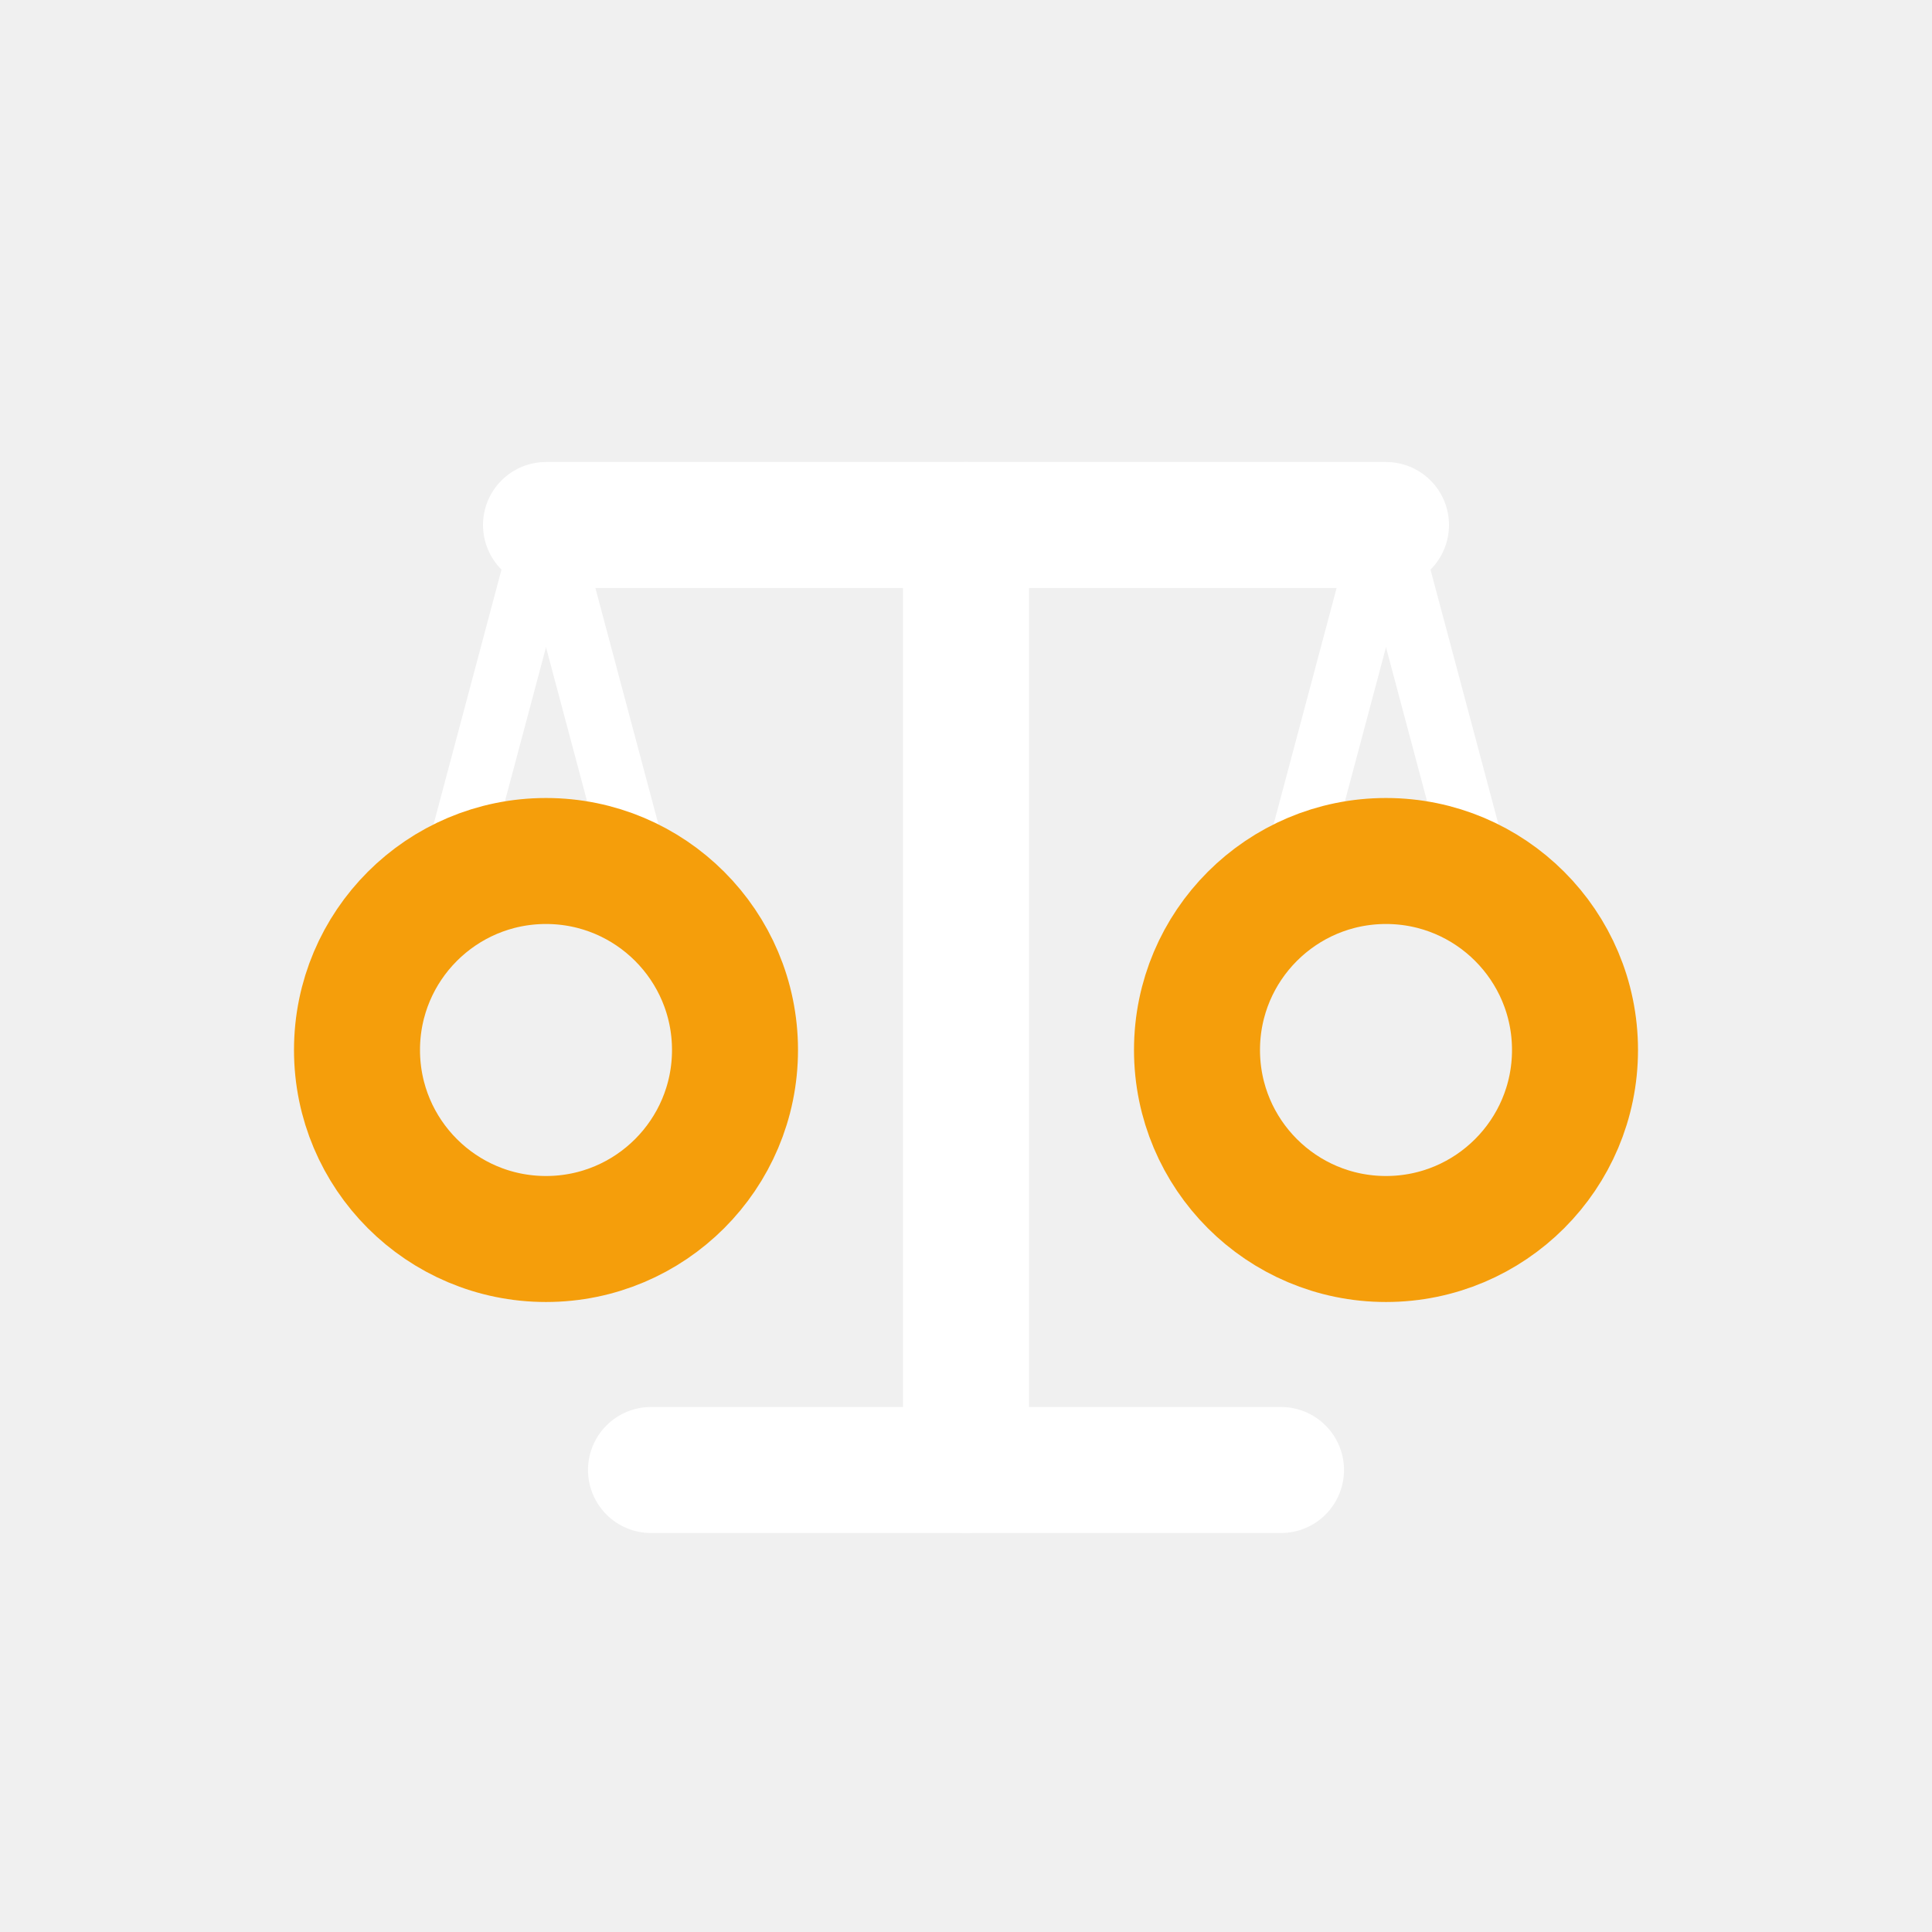
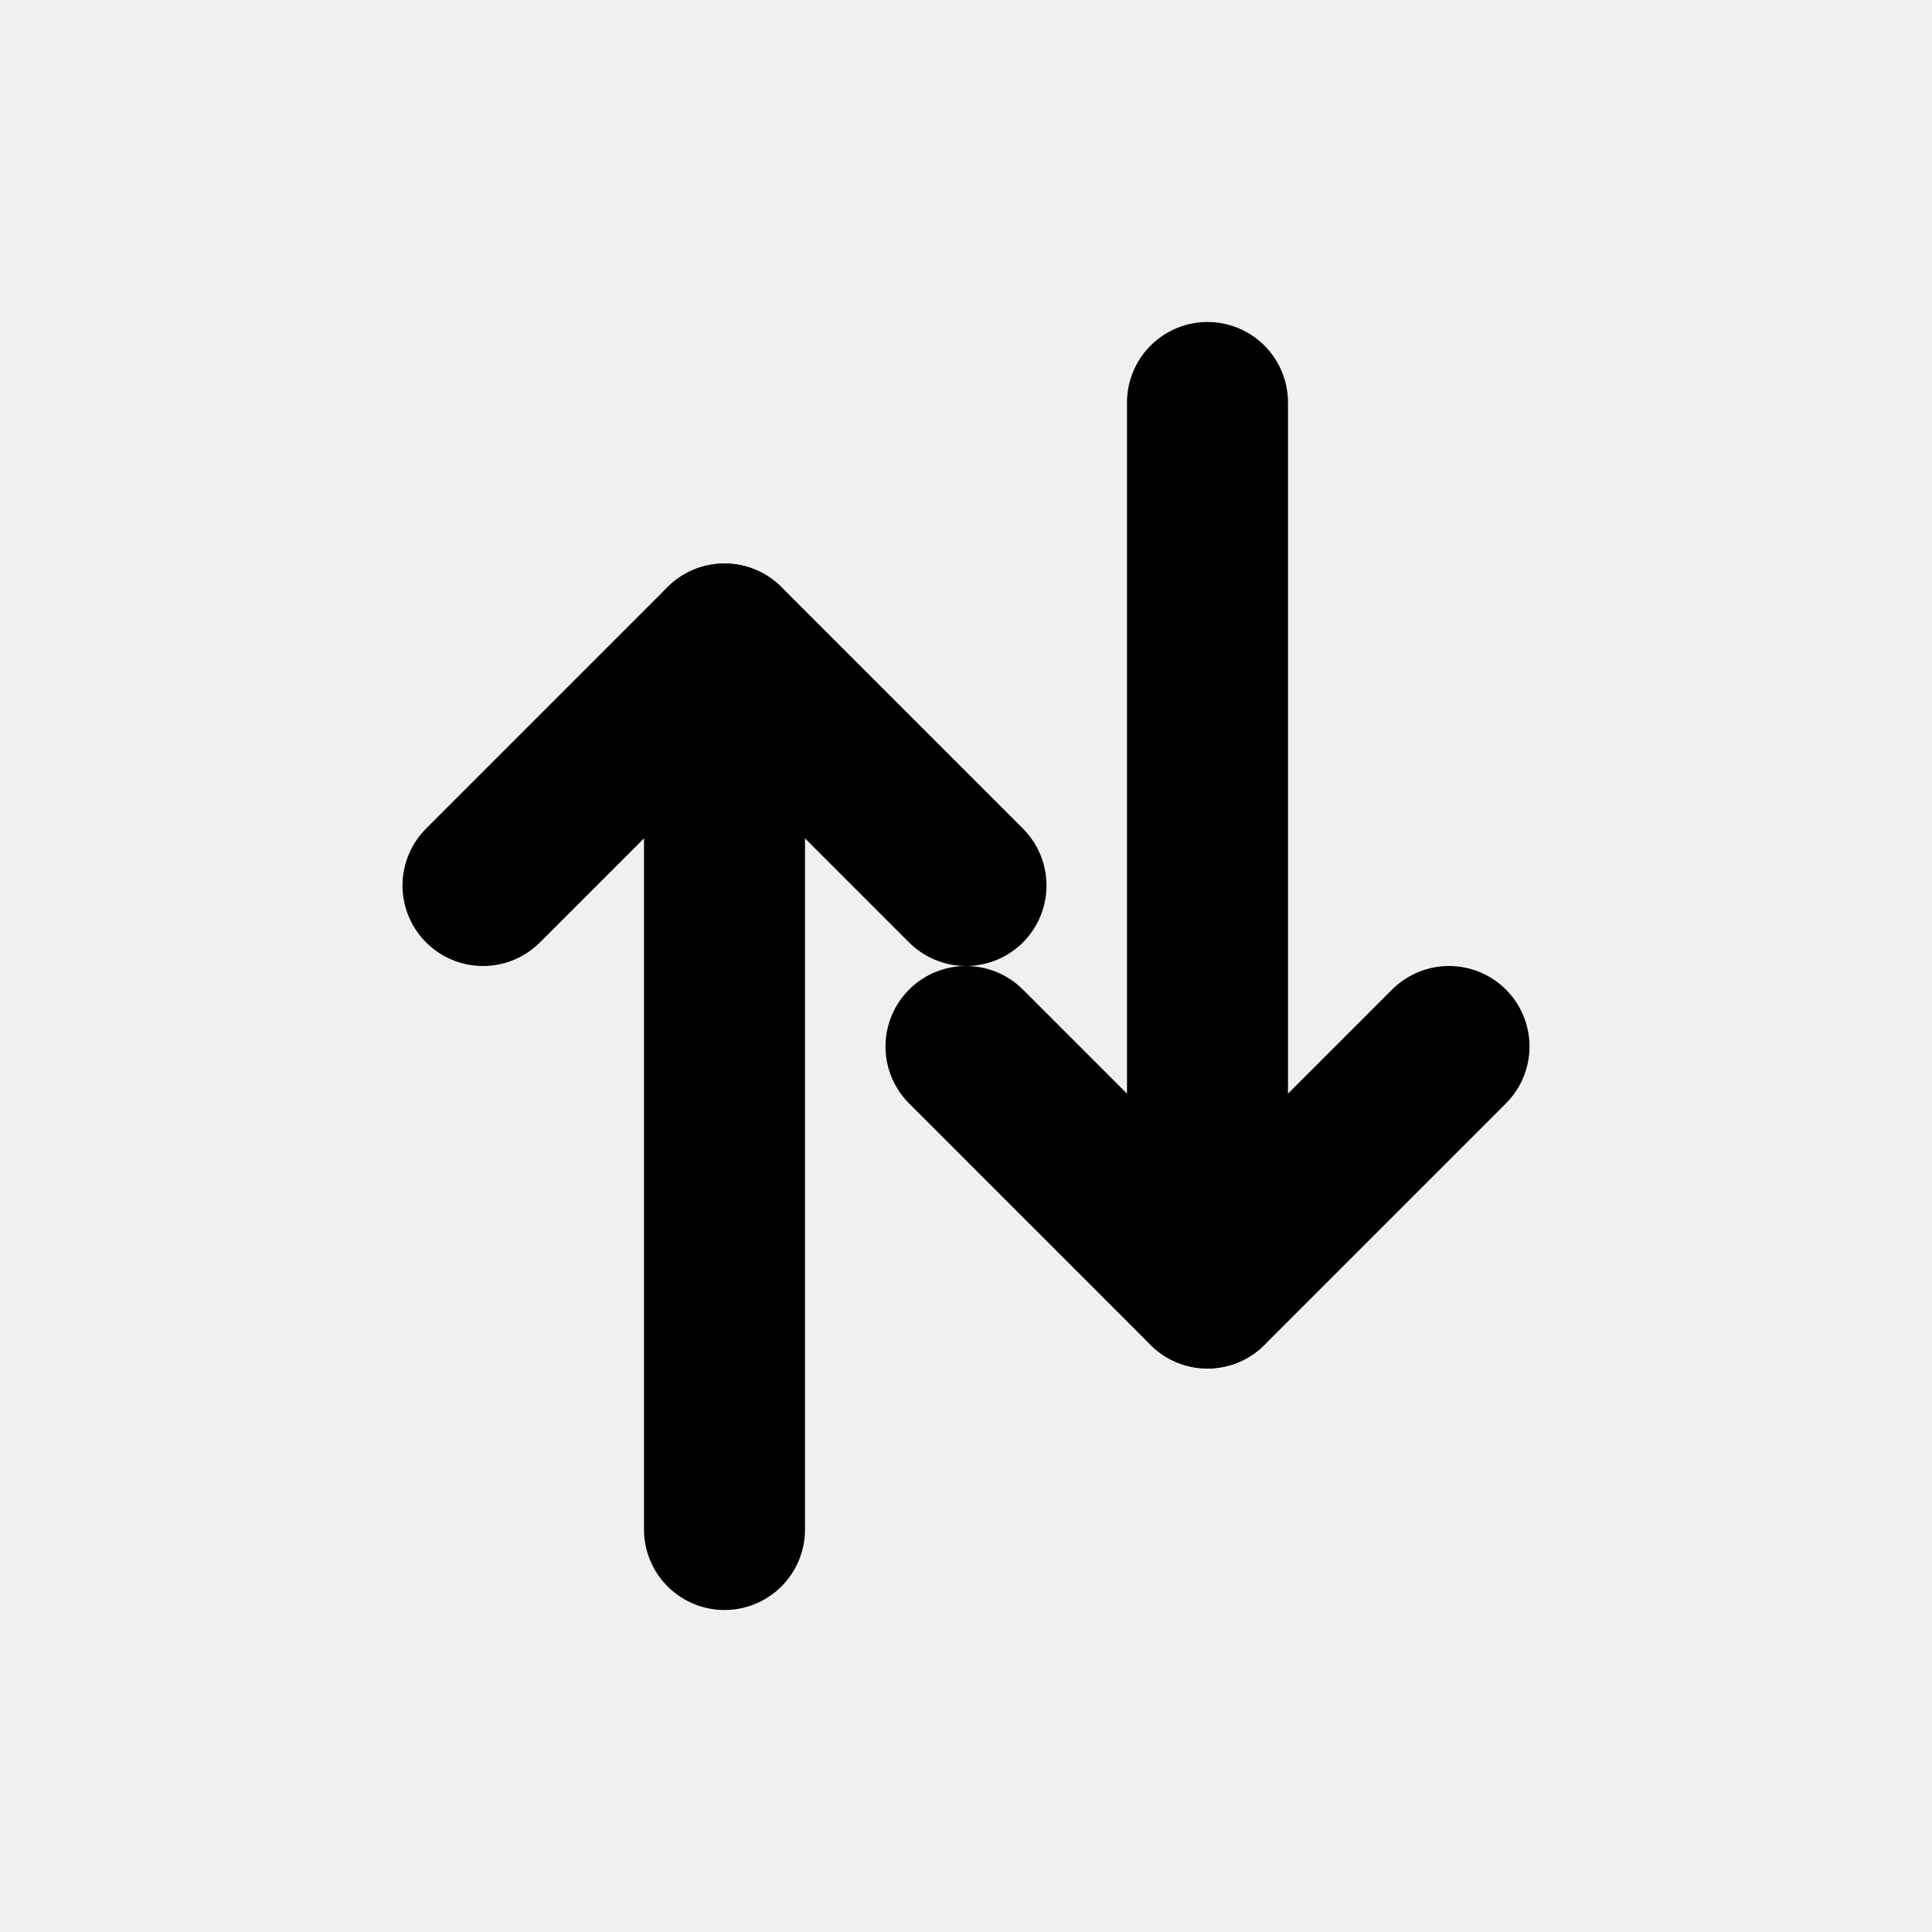
- <svg xmlns="http://www.w3.org/2000/svg" viewBox="0 0 736 736" preserveAspectRatio="xMidYMid meet" fill="none" stroke-linecap="round" stroke-linejoin="round" stroke-width="48" style="cursor:pointer">
-   <style>
-     .scale {
-       transform-origin: 368px 200px; /* pivot around beam center */
-       transition: transform 0.6s ease;
-     }
-     svg:hover .scale {
-       transform: rotate(-6deg); /* left pan dips, right pan rises */
-     }
-   </style>
-   <line x1="368" y1="560" x2="368" y2="200" stroke="#ffffff" />
-   <line x1="248" y1="560" x2="488" y2="560" stroke="#ffffff" />
-   <g class="scale">
-     <line x1="208" y1="200" x2="528" y2="200" stroke="#ffffff" />
-     <line x1="208" y1="200" x2="176" y2="320" stroke="#ffffff" stroke-width="24" />
-     <line x1="208" y1="200" x2="240" y2="320" stroke="#ffffff" stroke-width="24" />
-     <circle cx="208" cy="400" r="72" stroke="#f59e0b" />
-     <line x1="528" y1="200" x2="496" y2="320" stroke="#ffffff" stroke-width="24" />
-     <line x1="528" y1="200" x2="560" y2="320" stroke="#ffffff" stroke-width="24" />
-     <circle cx="528" cy="400" r="72" stroke="#f59e0b" />
-   </g>
+ <svg xmlns="http://www.w3.org/2000/svg" viewBox="0 0 24 24" fill="none" stroke="currentColor" stroke-width="2" stroke-linecap="round" stroke-linejoin="round">
+   <path d="m6 11 3-3 3 3" />
+   <path d="M9 19V8" />
+   <path d="m18 13-3 3-3-3" />
+   <path d="M15 5v11" />
</svg>
